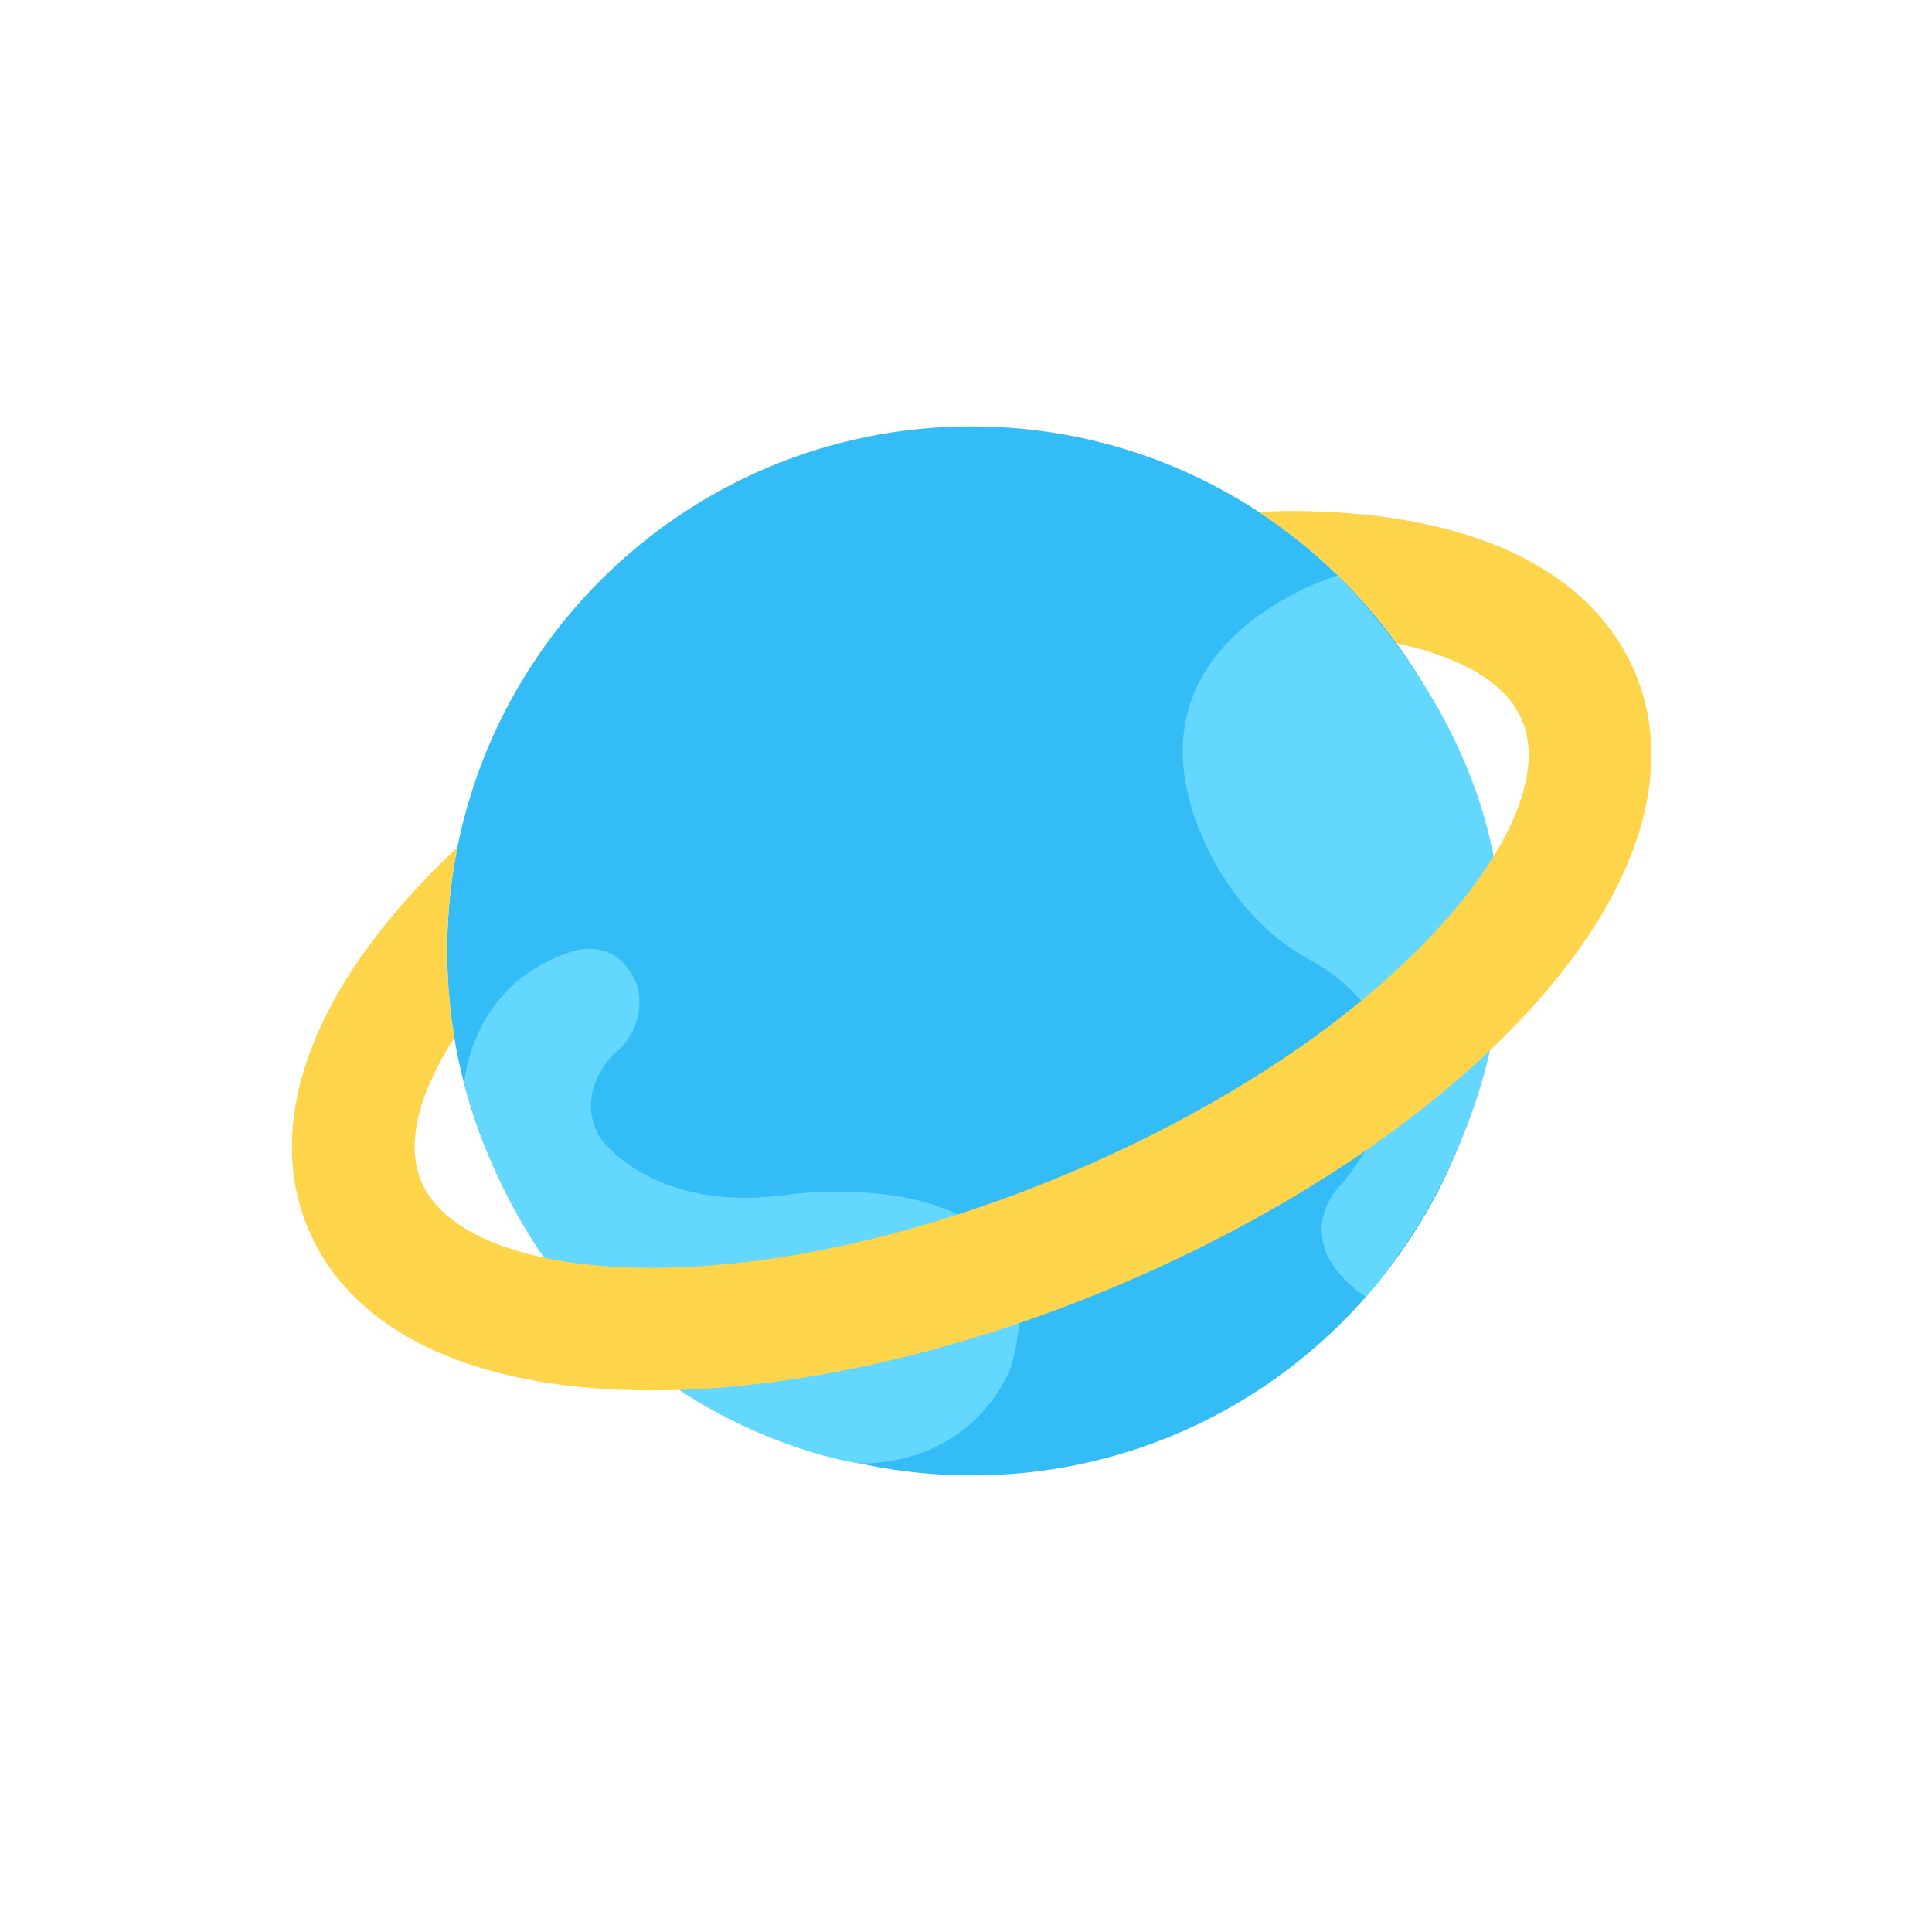
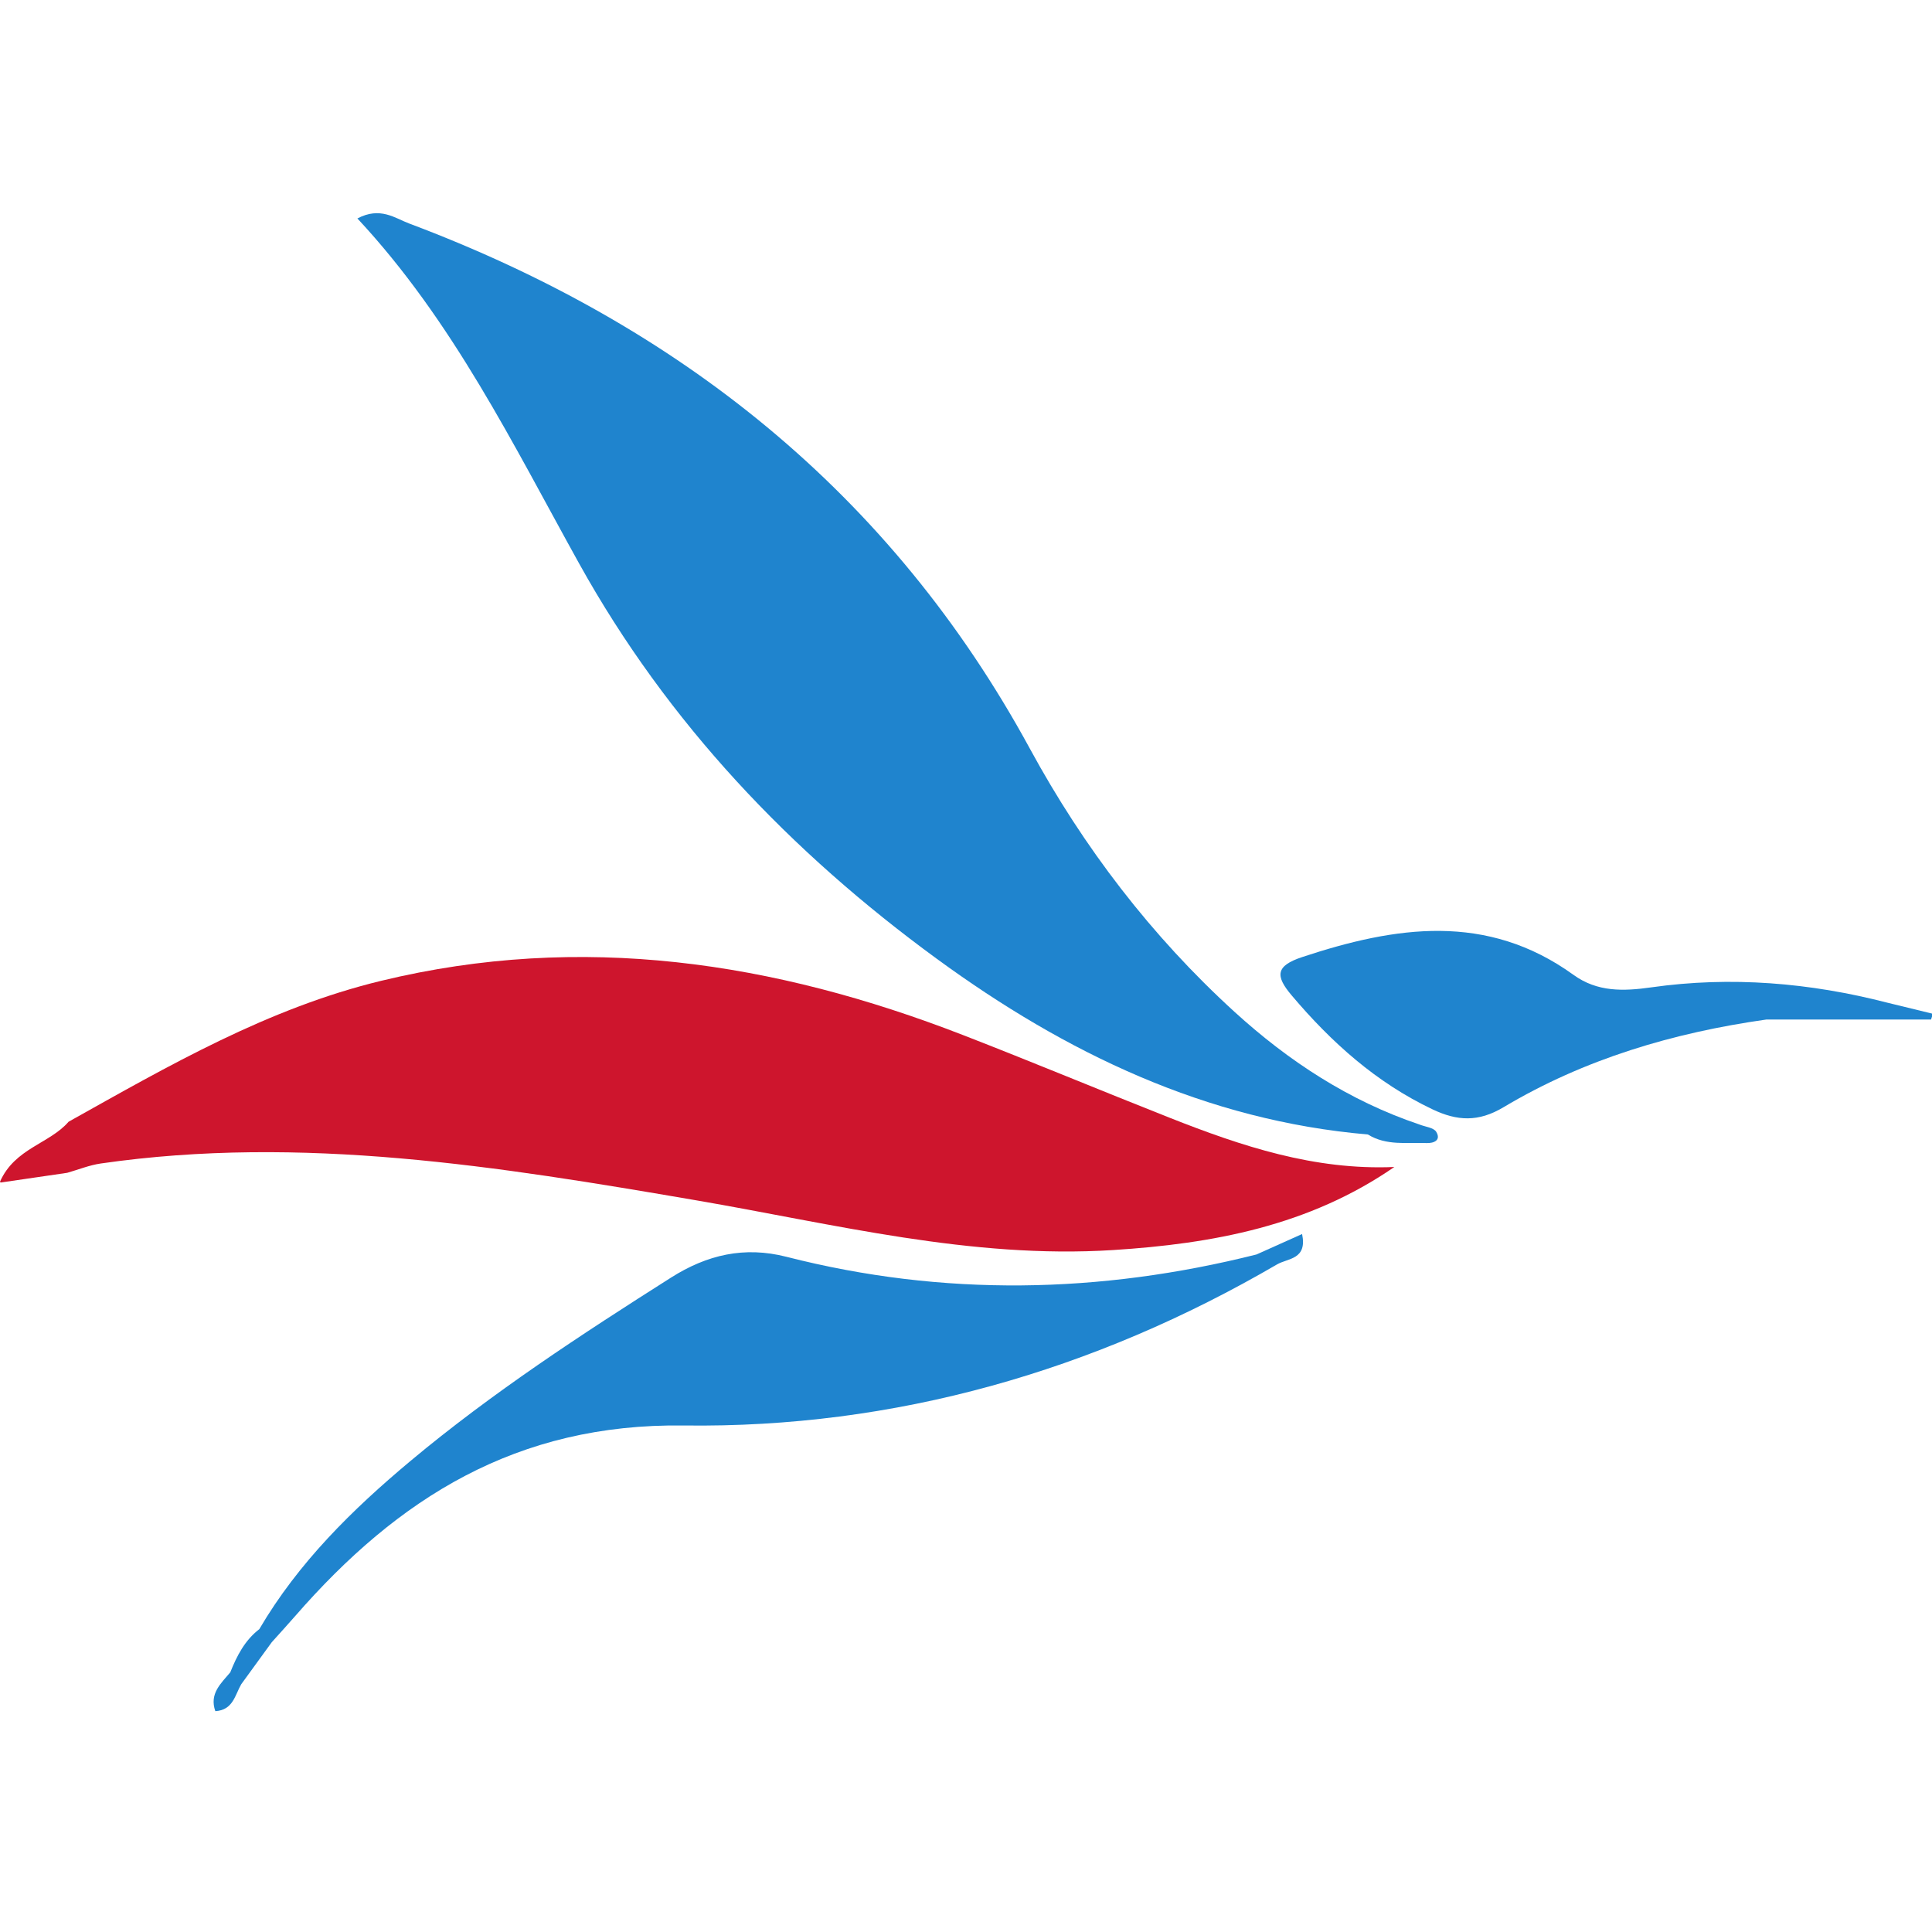
- <svg xmlns="http://www.w3.org/2000/svg" t="1710839576170" class="icon" viewBox="0 0 1024 1024" version="1.1" p-id="1519" width="200" height="200">
-   <path d="M515 504m-278 0a278 278 0 1 0 556 0 278 278 0 1 0-556 0Z" fill="#34BCF7" p-id="1520" />
-   <path d="M246.05 574.6s2.76-53.69 58.36-70.65C304.41 504 328 496 338 523a35.27 35.27 0 0 1-13 36s-21 20-7 44c0 0 28 41 101 30 0 0 148-20 117 91 0 0-17 51-80.05 51.71 0.05 0-159.85-20.52-209.9-201.11zM709 305s-103.35 30.11-78.18 120.56c0 0 13.18 55.44 63 83 0 0 40.22 19.47 40.22 54.47 0 0 8 30-26 68 0 0-25 28 15.89 56.44C723.89 687.44 896 500 709 305z" fill="#64D7FF" p-id="1521" />
-   <path d="M667.21 271.34a279.55 279.55 0 0 1 73.06 69.73 153.54 153.54 0 0 1 33.33 10.51c16.83 7.77 28 18 33.14 30.28 5.16 12.32 4.59 27.41-1.68 44.86-7.23 20.11-21.94 42.63-42.56 65.12-45.9 50.16-116.17 96.53-197.86 130.73C488 654.66 410.75 672 345.41 672c-4.3 0-8.56-0.08-12.75-0.23-30.49-1.1-56.86-6.42-76.26-15.38-16.83-7.77-28-18-33.14-30.28s-4.59-27.41 1.68-44.86a153.49 153.49 0 0 1 15.89-31.09 280.34 280.34 0 0 1 1.58-101c-8.07 7.57-15.71 15.26-22.84 23-58.07 63.39-78.06 127-56.27 179s81.11 82.42 167 85.52q7.35 0.27 14.87 0.27c73.94 0 160.11-19.14 244.56-54.5 90.19-37.76 168.56-89.88 220.69-146.77 58.07-63.39 78.06-127 56.27-179s-81.11-82.42-167-85.52a303.54 303.54 0 0 0-32.48 0.18zM719.85 337.86z" fill="#FED54A" p-id="1522" />
+ <svg xmlns="http://www.w3.org/2000/svg" t="1711803750602" class="icon" viewBox="0 0 1314 1024" version="1.1" p-id="55754" width="200" height="200">
+   <path d="M795.653 615.266c-47.035-18.577-93.71-38.068-140.848-56.361C526.529 509.13 395.554 489.072 259.321 522.054 182.237 540.714 114.75 579.806 46.647 617.922c-12.938 14.986-36.532 17.948-46.647 40.773 0.125 0.208 0.27 0.387 0.401 0.581l45.305-6.614c7.604-2.159 15.083-5.224 22.846-6.345 136.648-19.719 270.806 2.034 404.825 25.026 93.952 16.121 186.914 39.984 283.578 33.854 67.944-4.304 133.369-16.439 191.363-56.5-54.313 2.346-103.839-14.142-152.666-33.432" fill="#CE152D" p-id="55755" />
+   <path d="M1283.803 536.992c-52.916-13.658-106.551-18.155-160.74-10.468-18.902 2.678-36.636 3.252-52.833-8.455C1011.247 475.469 949.136 484.913 885.738 505.892 867.423 511.946 867.313 518.761 878.473 531.962c27.046 32 57.531 59.343 95.82 77.533 16.813 7.984 31.163 8.794 48.287-1.439 55.026-32.851 115.497-50.695 178.729-59.641h112.059L1314.592 544.492c-10.268-2.491-20.535-5.002-30.796-7.5" fill="#1F84CE" p-id="55756" />
+   <path d="M965.395 619.804c-47.699-16.052-88.901-43.008-125.744-76.592-56.624-51.636-102.649-111.83-139.201-179.034-94.54-173.789-239.048-288.345-422.192-357.182-9.659-3.632-19.664-11.624-35.183-3.418C308.099 73.349 348.837 157.116 393.755 238.04 454.171 346.902 537.737 434.454 637.211 507.158c87.455 63.903 183.054 109.983 293.133 119.434 12.461 7.749 26.444 5.341 39.957 5.833 4.947 0.18 9.929-1.937 6.531-7.625-1.73-2.906-7.5-3.411-11.444-4.995M854.596 708.193c-106.454 26.742-213.061 28.838-319.723 1.584-28.617-7.313-54.023-1.384-78.53 14.17-61.039 38.732-121.551 78.225-177.096 124.63-39.687 33.155-76.405 69.293-102.898 114.459-9.832 7.583-15.263 18.128-19.719 29.336-6.317 7.562-14.384 14.474-10.185 26.43 12.163-0.733 13.353-11.015 17.657-18.356l20.715-28.506c5.314-5.936 10.704-11.804 15.934-17.809 69.922-80.259 150.597-131.134 264.413-129.619 143.124 1.903 278.728-36.899 403.393-109.561 7.459-4.324 20.646-3.224 17.034-20.66l-30.997 13.9" fill="#1F84CE" p-id="55757" />
</svg>
